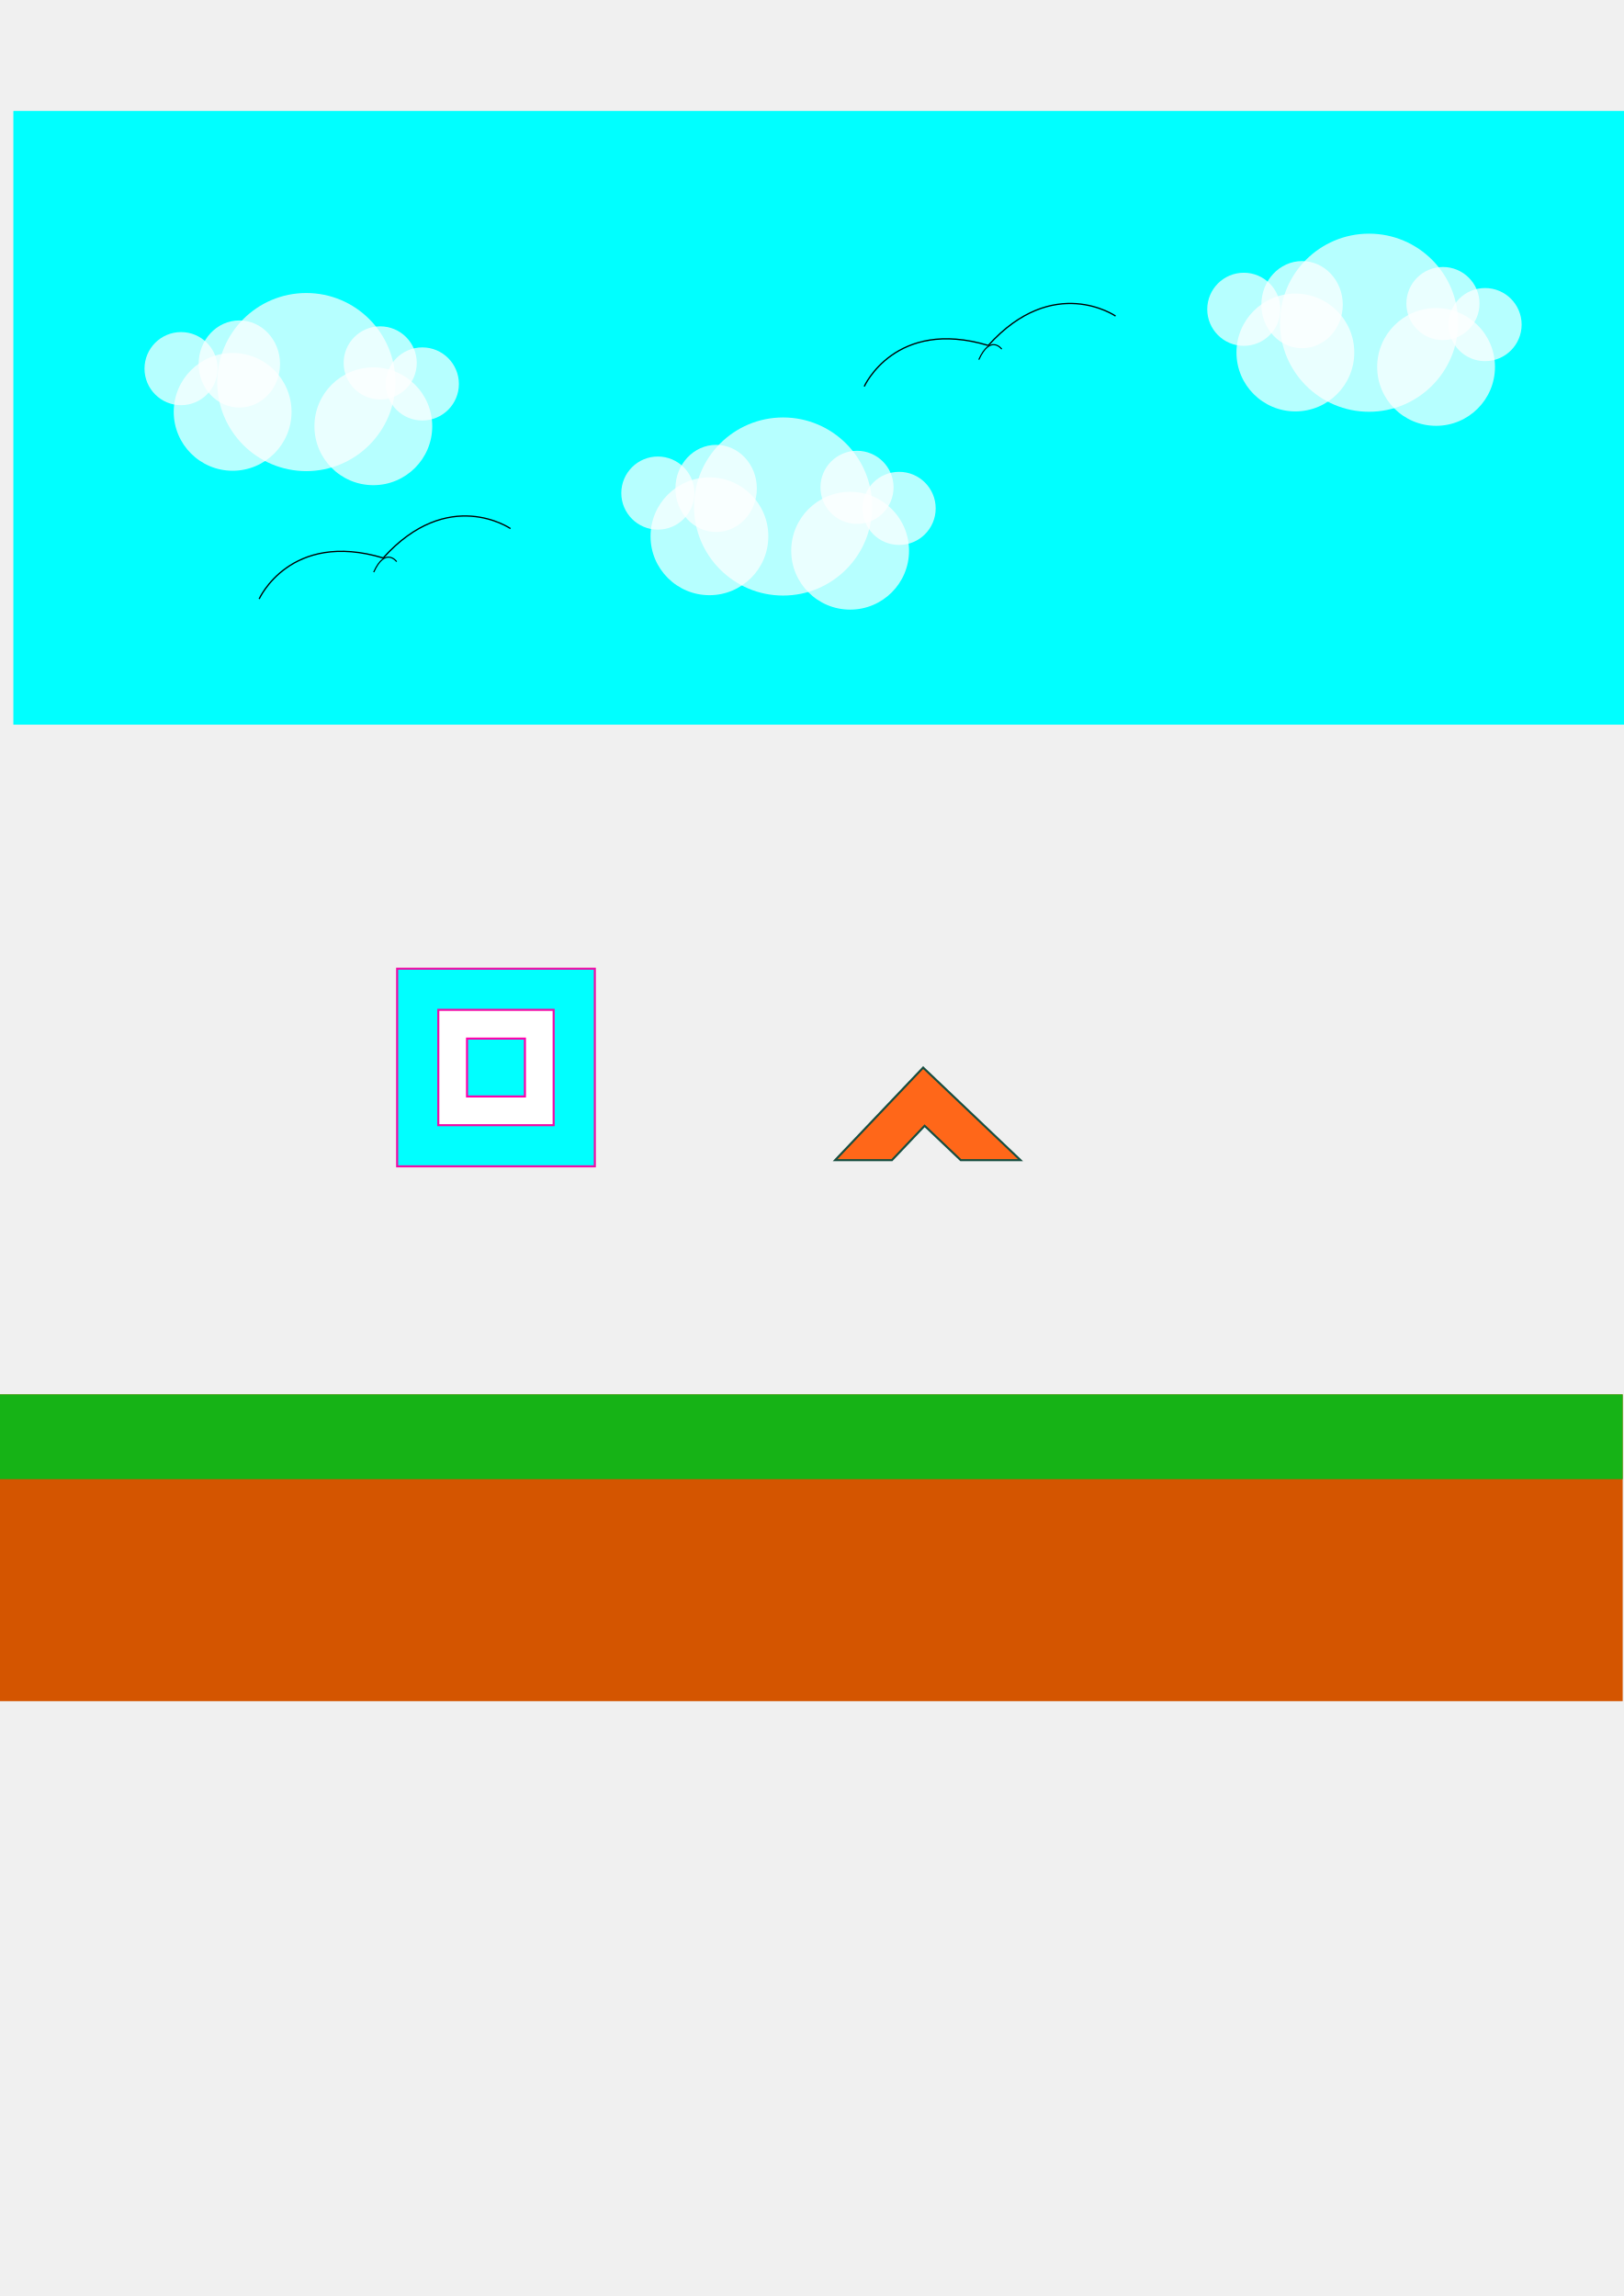
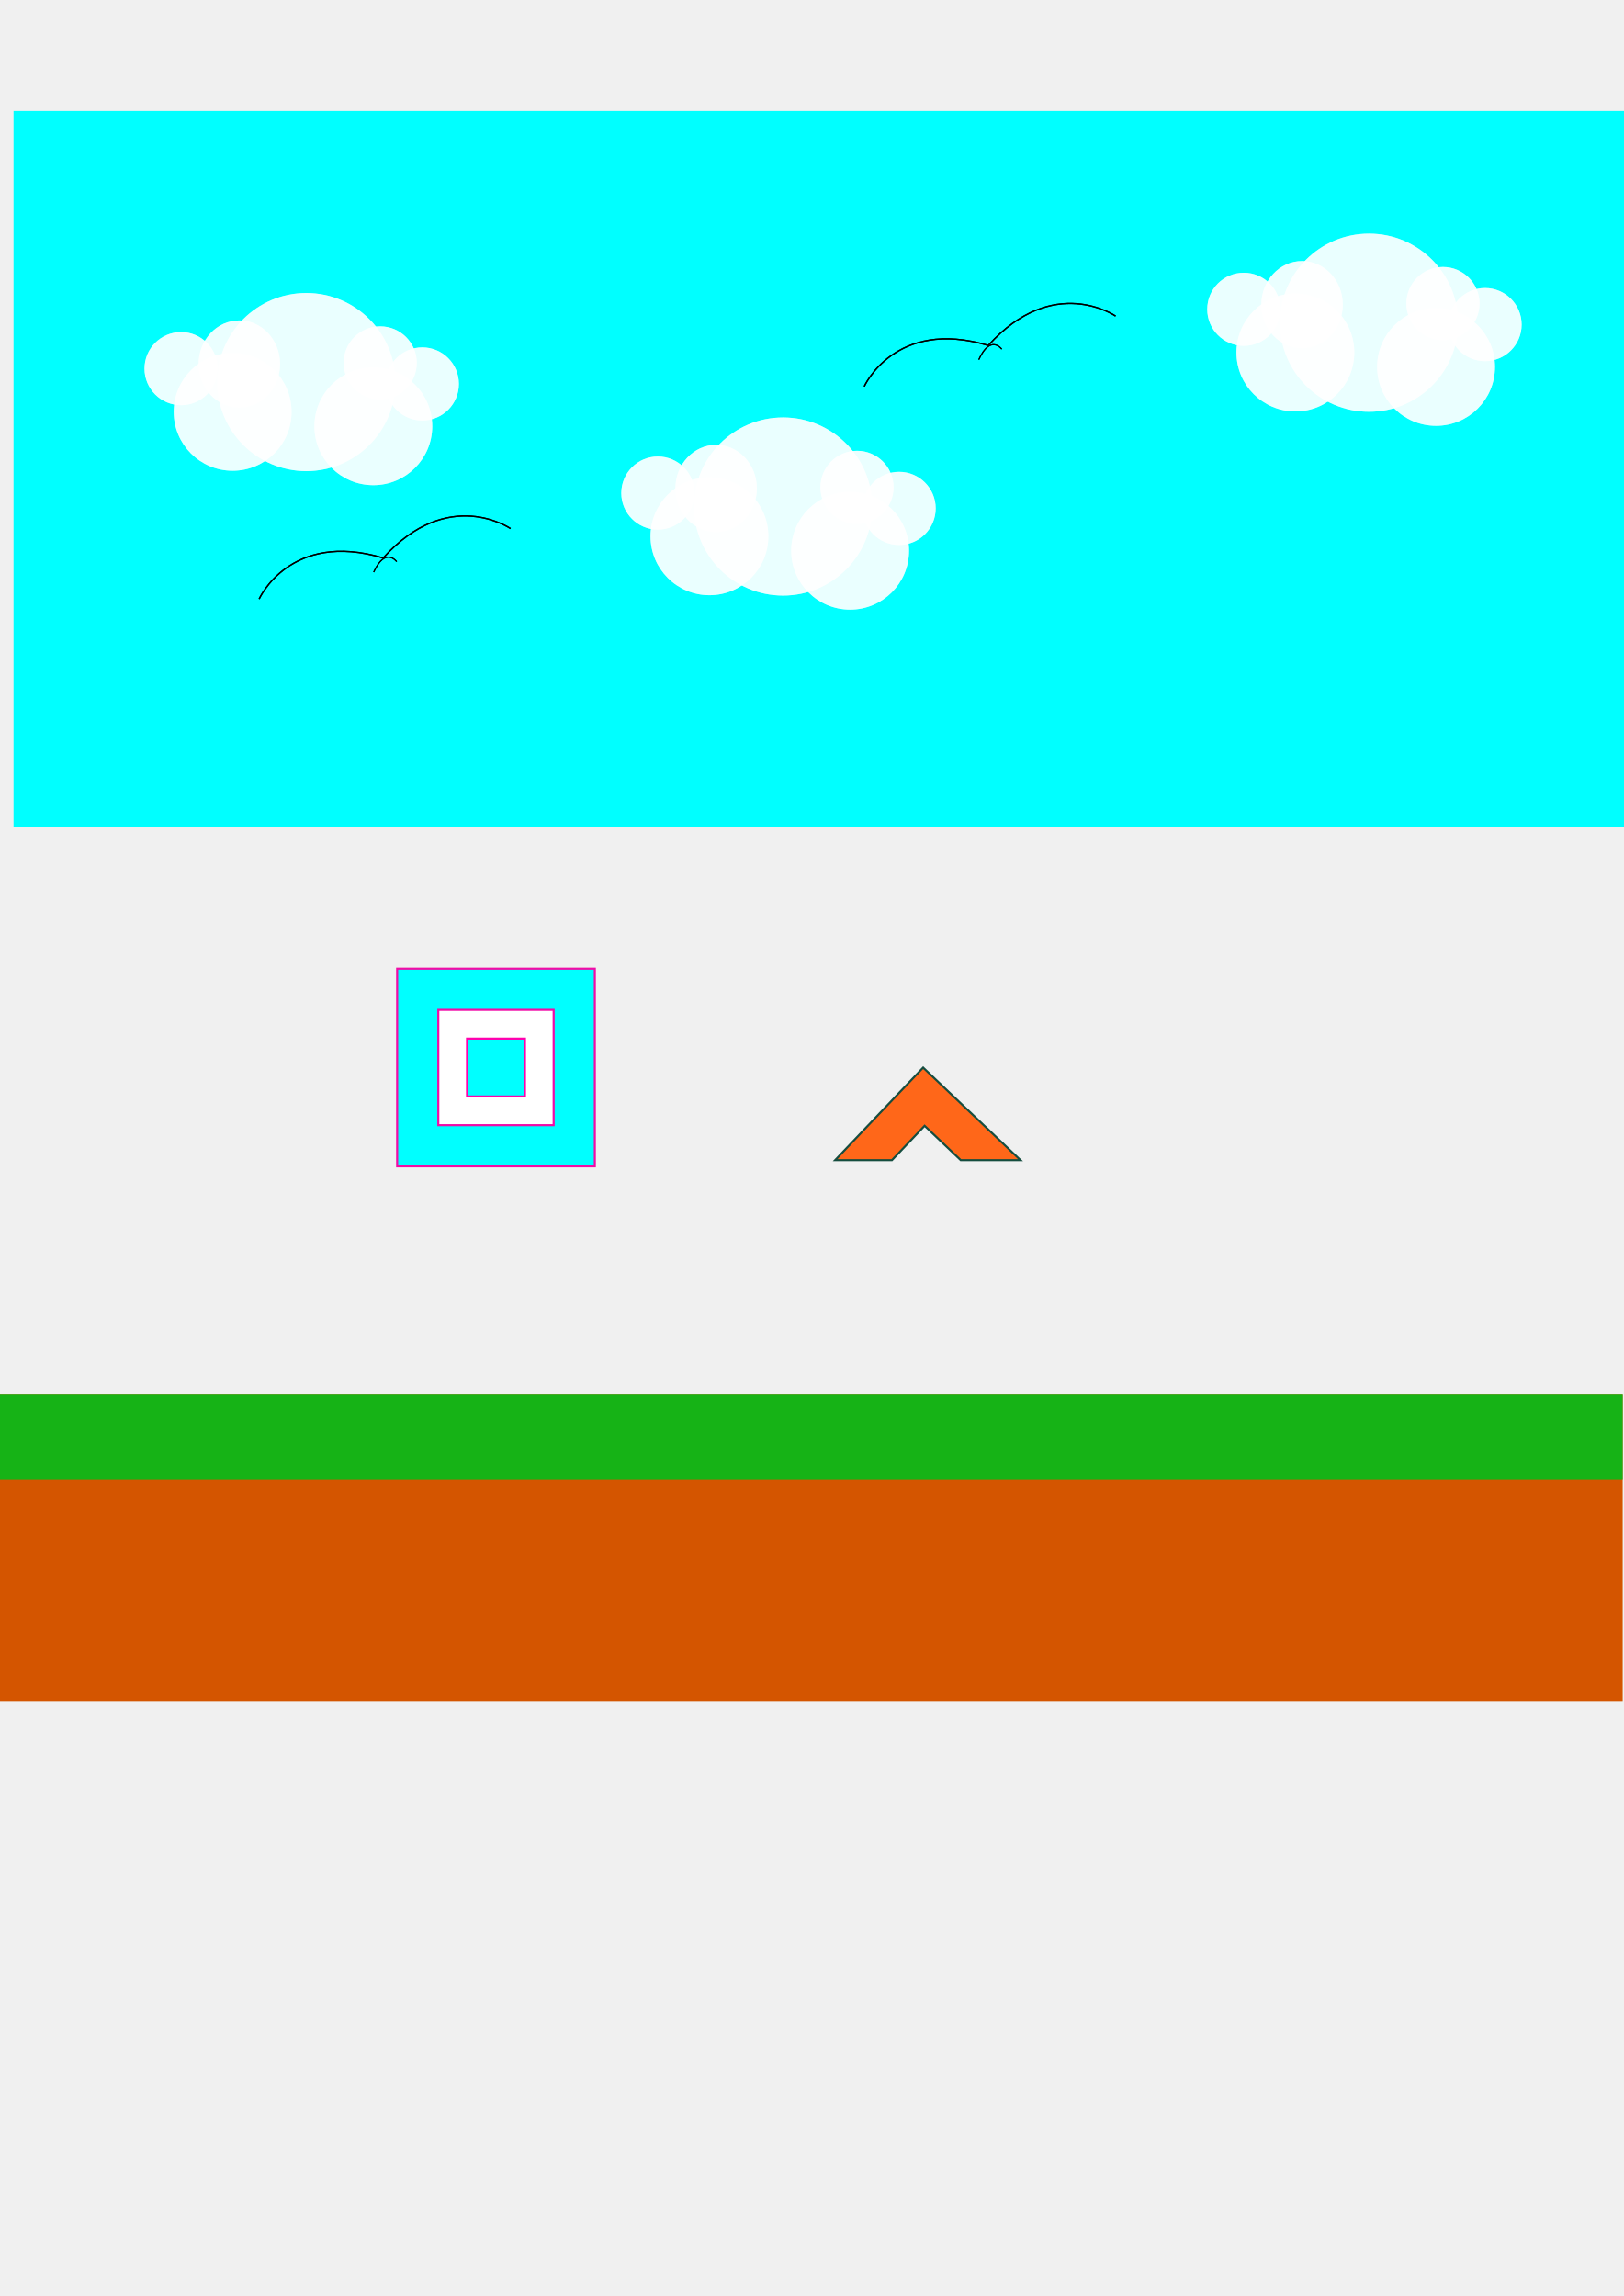
<svg xmlns="http://www.w3.org/2000/svg" width="210mm" height="297mm" viewBox="0 0 210 297" version="1.1" id="svg5">
  <defs id="defs2" />
  <g id="layer1">
    <g id="g1298" transform="translate(-8.420241,-2.848023)">
      <rect style="fill:#ffffff;stroke:none;stroke-width:0.265" id="rect718" width="25.567" height="25.567" x="59.784" y="128.154" />
      <path id="rect286" style="fill:#00ffff;stroke:#f10ca7;stroke-width:0.265;stroke-dasharray:none;stroke-opacity:1" d="m 59.784,128.154 v 25.567 h 25.567 v -25.567 z m 5.324,5.325 h 14.918 v 14.918 h -14.918 z" />
      <rect style="fill:#00ffff;stroke:#ff00ad;stroke-width:0.265;stroke-dasharray:none;stroke-opacity:1" id="rect658" width="7.488" height="7.488" x="68.823" y="137.194" />
    </g>
    <g id="g1374">
      <rect style="fill:#d45500;stroke:none;stroke-width:0.265;stroke-dasharray:none;stroke-opacity:1" id="rect1368" width="211.667" height="39.688" x="-1.799" y="180.371" />
      <rect style="fill:#16b316;stroke:none;stroke-width:0.139;stroke-dasharray:none;stroke-opacity:1;fill-opacity:1" id="rect1370" width="211.667" height="10.968" x="-1.799" y="180.371" />
    </g>
-     <rect style="fill:#00ffff;fill-opacity:1;stroke:none;stroke-width:0.265;stroke-dasharray:none;stroke-opacity:1" id="rect1428" width="211.667" height="79.375" x="1.751" y="14.36" />
+     <rect style="fill:#00ffff;fill-opacity:1;stroke:none;stroke-width:0.265;stroke-dasharray:none;stroke-opacity:1" id="rect1428" width="211.667" height="92.604" x="1.751" y="14.36" />
    <g id="g1659">
      <circle style="fill:#ffffff;fill-opacity:0.712;stroke:none;stroke-width:0.3;stroke-dasharray:none;stroke-opacity:1" id="path1482" cx="39.615" cy="49.422" r="11.519" />
      <circle style="fill:#ffffff;fill-opacity:0.712;stroke:none;stroke-width:0.198;stroke-dasharray:none;stroke-opacity:1" id="circle1588" cx="48.285" cy="55.142" r="7.618" />
      <circle style="fill:#ffffff;fill-opacity:0.712;stroke:none;stroke-width:0.123;stroke-dasharray:none;stroke-opacity:1" id="circle1590" cx="49.174" cy="46.942" r="4.728" />
      <circle style="fill:#ffffff;fill-opacity:0.712;stroke:none;stroke-width:0.198;stroke-dasharray:none;stroke-opacity:1" id="circle1592" cx="30.088" cy="53.276" r="7.618" />
      <ellipse style="fill:#ffffff;fill-opacity:0.712;stroke:none;stroke-width:0.142;stroke-dasharray:none;stroke-opacity:1" id="circle1594" cx="30.954" cy="47.084" rx="5.265" ry="5.636" />
      <circle style="fill:#ffffff;fill-opacity:0.712;stroke:none;stroke-width:0.123;stroke-dasharray:none;stroke-opacity:1" id="circle1648" cx="54.622" cy="49.666" r="4.728" />
      <circle style="fill:#ffffff;fill-opacity:0.712;stroke:none;stroke-width:0.123;stroke-dasharray:none;stroke-opacity:1" id="circle1650" cx="23.418" cy="47.685" r="4.728" />
    </g>
    <g id="g1675" transform="translate(61.66588,16.09752)">
      <circle style="fill:#ffffff;fill-opacity:0.712;stroke:none;stroke-width:0.3;stroke-dasharray:none;stroke-opacity:1" id="circle1661" cx="39.615" cy="49.422" r="11.519" />
      <circle style="fill:#ffffff;fill-opacity:0.712;stroke:none;stroke-width:0.198;stroke-dasharray:none;stroke-opacity:1" id="circle1663" cx="48.285" cy="55.142" r="7.618" />
      <circle style="fill:#ffffff;fill-opacity:0.712;stroke:none;stroke-width:0.123;stroke-dasharray:none;stroke-opacity:1" id="circle1665" cx="49.174" cy="46.942" r="4.728" />
      <circle style="fill:#ffffff;fill-opacity:0.712;stroke:none;stroke-width:0.198;stroke-dasharray:none;stroke-opacity:1" id="circle1667" cx="30.088" cy="53.276" r="7.618" />
      <ellipse style="fill:#ffffff;fill-opacity:0.712;stroke:none;stroke-width:0.142;stroke-dasharray:none;stroke-opacity:1" id="ellipse1669" cx="30.954" cy="47.084" rx="5.265" ry="5.636" />
      <circle style="fill:#ffffff;fill-opacity:0.712;stroke:none;stroke-width:0.123;stroke-dasharray:none;stroke-opacity:1" id="circle1671" cx="54.622" cy="49.666" r="4.728" />
      <circle style="fill:#ffffff;fill-opacity:0.712;stroke:none;stroke-width:0.123;stroke-dasharray:none;stroke-opacity:1" id="circle1673" cx="23.418" cy="47.685" r="4.728" />
    </g>
    <g id="g1691" transform="translate(137.448,-7.677279)">
      <circle style="fill:#ffffff;fill-opacity:0.712;stroke:none;stroke-width:0.3;stroke-dasharray:none;stroke-opacity:1" id="circle1677" cx="39.615" cy="49.422" r="11.519" />
      <circle style="fill:#ffffff;fill-opacity:0.712;stroke:none;stroke-width:0.198;stroke-dasharray:none;stroke-opacity:1" id="circle1679" cx="48.285" cy="55.142" r="7.618" />
      <circle style="fill:#ffffff;fill-opacity:0.712;stroke:none;stroke-width:0.123;stroke-dasharray:none;stroke-opacity:1" id="circle1681" cx="49.174" cy="46.942" r="4.728" />
      <circle style="fill:#ffffff;fill-opacity:0.712;stroke:none;stroke-width:0.198;stroke-dasharray:none;stroke-opacity:1" id="circle1683" cx="30.088" cy="53.276" r="7.618" />
      <ellipse style="fill:#ffffff;fill-opacity:0.712;stroke:none;stroke-width:0.142;stroke-dasharray:none;stroke-opacity:1" id="ellipse1685" cx="30.954" cy="47.084" rx="5.265" ry="5.636" />
      <circle style="fill:#ffffff;fill-opacity:0.712;stroke:none;stroke-width:0.123;stroke-dasharray:none;stroke-opacity:1" id="circle1687" cx="54.622" cy="49.666" r="4.728" />
      <circle style="fill:#ffffff;fill-opacity:0.712;stroke:none;stroke-width:0.123;stroke-dasharray:none;stroke-opacity:1" id="circle1689" cx="23.418" cy="47.685" r="4.728" />
    </g>
    <g id="g1859">
      <path style="fill:none;fill-opacity:0.712;stroke:#000000;stroke-width:0.167;stroke-dasharray:none;stroke-opacity:1" d="m 111.776,49.991 c 0,0 3.996,-8.91 16.041,-5.306" id="path1796" />
      <path style="fill:none;fill-opacity:0.712;stroke:#000000;stroke-width:0.167;stroke-dasharray:none;stroke-opacity:1" d="m 144.281,40.884 c 0,0 -8.043,-5.537 -16.463,3.801" id="path1852" />
      <path style="fill:none;fill-opacity:0.712;stroke:#000000;stroke-width:0.142;stroke-dasharray:none;stroke-opacity:1" d="m 129.56,45.163 c 0,0 -1.451,-1.98 -2.97,1.359" id="path1854" />
    </g>
    <g id="g1867" transform="translate(-78.25871,27.48961)">
      <path style="fill:none;fill-opacity:0.712;stroke:#000000;stroke-width:0.167;stroke-dasharray:none;stroke-opacity:1" d="m 111.776,49.991 c 0,0 3.996,-8.91 16.041,-5.306" id="path1861" />
      <path style="fill:none;fill-opacity:0.712;stroke:#000000;stroke-width:0.167;stroke-dasharray:none;stroke-opacity:1" d="m 144.281,40.884 c 0,0 -8.043,-5.537 -16.463,3.801" id="path1863" />
      <path style="fill:none;fill-opacity:0.712;stroke:#000000;stroke-width:0.142;stroke-dasharray:none;stroke-opacity:1" d="m 129.56,45.163 c 0,0 -1.451,-1.98 -2.97,1.359" id="path1865" />
    </g>
-     <rect style="fill:#00ffff;fill-opacity:1;stroke:none;stroke-width:0.265;stroke-dasharray:none;stroke-opacity:1" id="rect1869" width="211.667" height="79.375" x="1.751" y="14.36" />
    <g id="g1885">
      <circle style="fill:#ffffff;fill-opacity:0.712;stroke:none;stroke-width:0.3;stroke-dasharray:none;stroke-opacity:1" id="circle1871" cx="39.615" cy="49.422" r="11.519" />
      <circle style="fill:#ffffff;fill-opacity:0.712;stroke:none;stroke-width:0.198;stroke-dasharray:none;stroke-opacity:1" id="circle1873" cx="48.285" cy="55.142" r="7.618" />
      <circle style="fill:#ffffff;fill-opacity:0.712;stroke:none;stroke-width:0.123;stroke-dasharray:none;stroke-opacity:1" id="circle1875" cx="49.174" cy="46.942" r="4.728" />
      <circle style="fill:#ffffff;fill-opacity:0.712;stroke:none;stroke-width:0.198;stroke-dasharray:none;stroke-opacity:1" id="circle1877" cx="30.088" cy="53.276" r="7.618" />
      <ellipse style="fill:#ffffff;fill-opacity:0.712;stroke:none;stroke-width:0.142;stroke-dasharray:none;stroke-opacity:1" id="ellipse1879" cx="30.954" cy="47.084" rx="5.265" ry="5.636" />
      <circle style="fill:#ffffff;fill-opacity:0.712;stroke:none;stroke-width:0.123;stroke-dasharray:none;stroke-opacity:1" id="circle1881" cx="54.622" cy="49.666" r="4.728" />
      <circle style="fill:#ffffff;fill-opacity:0.712;stroke:none;stroke-width:0.123;stroke-dasharray:none;stroke-opacity:1" id="circle1883" cx="23.418" cy="47.685" r="4.728" />
    </g>
    <g id="g1901" transform="translate(61.66588,16.09752)">
      <circle style="fill:#ffffff;fill-opacity:0.712;stroke:none;stroke-width:0.3;stroke-dasharray:none;stroke-opacity:1" id="circle1887" cx="39.615" cy="49.422" r="11.519" />
      <circle style="fill:#ffffff;fill-opacity:0.712;stroke:none;stroke-width:0.198;stroke-dasharray:none;stroke-opacity:1" id="circle1889" cx="48.285" cy="55.142" r="7.618" />
      <circle style="fill:#ffffff;fill-opacity:0.712;stroke:none;stroke-width:0.123;stroke-dasharray:none;stroke-opacity:1" id="circle1891" cx="49.174" cy="46.942" r="4.728" />
      <circle style="fill:#ffffff;fill-opacity:0.712;stroke:none;stroke-width:0.198;stroke-dasharray:none;stroke-opacity:1" id="circle1893" cx="30.088" cy="53.276" r="7.618" />
      <ellipse style="fill:#ffffff;fill-opacity:0.712;stroke:none;stroke-width:0.142;stroke-dasharray:none;stroke-opacity:1" id="ellipse1895" cx="30.954" cy="47.084" rx="5.265" ry="5.636" />
      <circle style="fill:#ffffff;fill-opacity:0.712;stroke:none;stroke-width:0.123;stroke-dasharray:none;stroke-opacity:1" id="circle1897" cx="54.622" cy="49.666" r="4.728" />
      <circle style="fill:#ffffff;fill-opacity:0.712;stroke:none;stroke-width:0.123;stroke-dasharray:none;stroke-opacity:1" id="circle1899" cx="23.418" cy="47.685" r="4.728" />
    </g>
    <g id="g1917" transform="translate(137.448,-7.677279)">
      <circle style="fill:#ffffff;fill-opacity:0.712;stroke:none;stroke-width:0.3;stroke-dasharray:none;stroke-opacity:1" id="circle1903" cx="39.615" cy="49.422" r="11.519" />
      <circle style="fill:#ffffff;fill-opacity:0.712;stroke:none;stroke-width:0.198;stroke-dasharray:none;stroke-opacity:1" id="circle1905" cx="48.285" cy="55.142" r="7.618" />
      <circle style="fill:#ffffff;fill-opacity:0.712;stroke:none;stroke-width:0.123;stroke-dasharray:none;stroke-opacity:1" id="circle1907" cx="49.174" cy="46.942" r="4.728" />
      <circle style="fill:#ffffff;fill-opacity:0.712;stroke:none;stroke-width:0.198;stroke-dasharray:none;stroke-opacity:1" id="circle1909" cx="30.088" cy="53.276" r="7.618" />
      <ellipse style="fill:#ffffff;fill-opacity:0.712;stroke:none;stroke-width:0.142;stroke-dasharray:none;stroke-opacity:1" id="ellipse1911" cx="30.954" cy="47.084" rx="5.265" ry="5.636" />
      <circle style="fill:#ffffff;fill-opacity:0.712;stroke:none;stroke-width:0.123;stroke-dasharray:none;stroke-opacity:1" id="circle1913" cx="54.622" cy="49.666" r="4.728" />
      <circle style="fill:#ffffff;fill-opacity:0.712;stroke:none;stroke-width:0.123;stroke-dasharray:none;stroke-opacity:1" id="circle1915" cx="23.418" cy="47.685" r="4.728" />
    </g>
    <g id="g1925">
      <path style="fill:none;fill-opacity:0.712;stroke:#000000;stroke-width:0.167;stroke-dasharray:none;stroke-opacity:1" d="m 111.776,49.991 c 0,0 3.996,-8.91 16.041,-5.306" id="path1919" />
      <path style="fill:none;fill-opacity:0.712;stroke:#000000;stroke-width:0.167;stroke-dasharray:none;stroke-opacity:1" d="m 144.281,40.884 c 0,0 -8.043,-5.537 -16.463,3.801" id="path1921" />
      <path style="fill:none;fill-opacity:0.712;stroke:#000000;stroke-width:0.142;stroke-dasharray:none;stroke-opacity:1" d="m 129.56,45.163 c 0,0 -1.451,-1.98 -2.97,1.359" id="path1923" />
    </g>
    <g id="g1933" transform="translate(-78.25871,27.48961)">
      <path style="fill:none;fill-opacity:0.712;stroke:#000000;stroke-width:0.167;stroke-dasharray:none;stroke-opacity:1" d="m 111.776,49.991 c 0,0 3.996,-8.91 16.041,-5.306" id="path1927" />
      <path style="fill:none;fill-opacity:0.712;stroke:#000000;stroke-width:0.167;stroke-dasharray:none;stroke-opacity:1" d="m 144.281,40.884 c 0,0 -8.043,-5.537 -16.463,3.801" id="path1929" />
      <path style="fill:none;fill-opacity:0.712;stroke:#000000;stroke-width:0.142;stroke-dasharray:none;stroke-opacity:1" d="m 129.56,45.163 c 0,0 -1.451,-1.98 -2.97,1.359" id="path1931" />
    </g>
    <path id="path2014" style="fill:#ff6719;stroke:#154d3f;stroke-width:0.265;stroke-dasharray:none;stroke-opacity:1;fill-opacity:1" d="m 119.394,138.1 -11.383,11.971 h 7.347 l 4.225,-4.444 4.674,4.444 h 7.727 z" />
  </g>
</svg>
